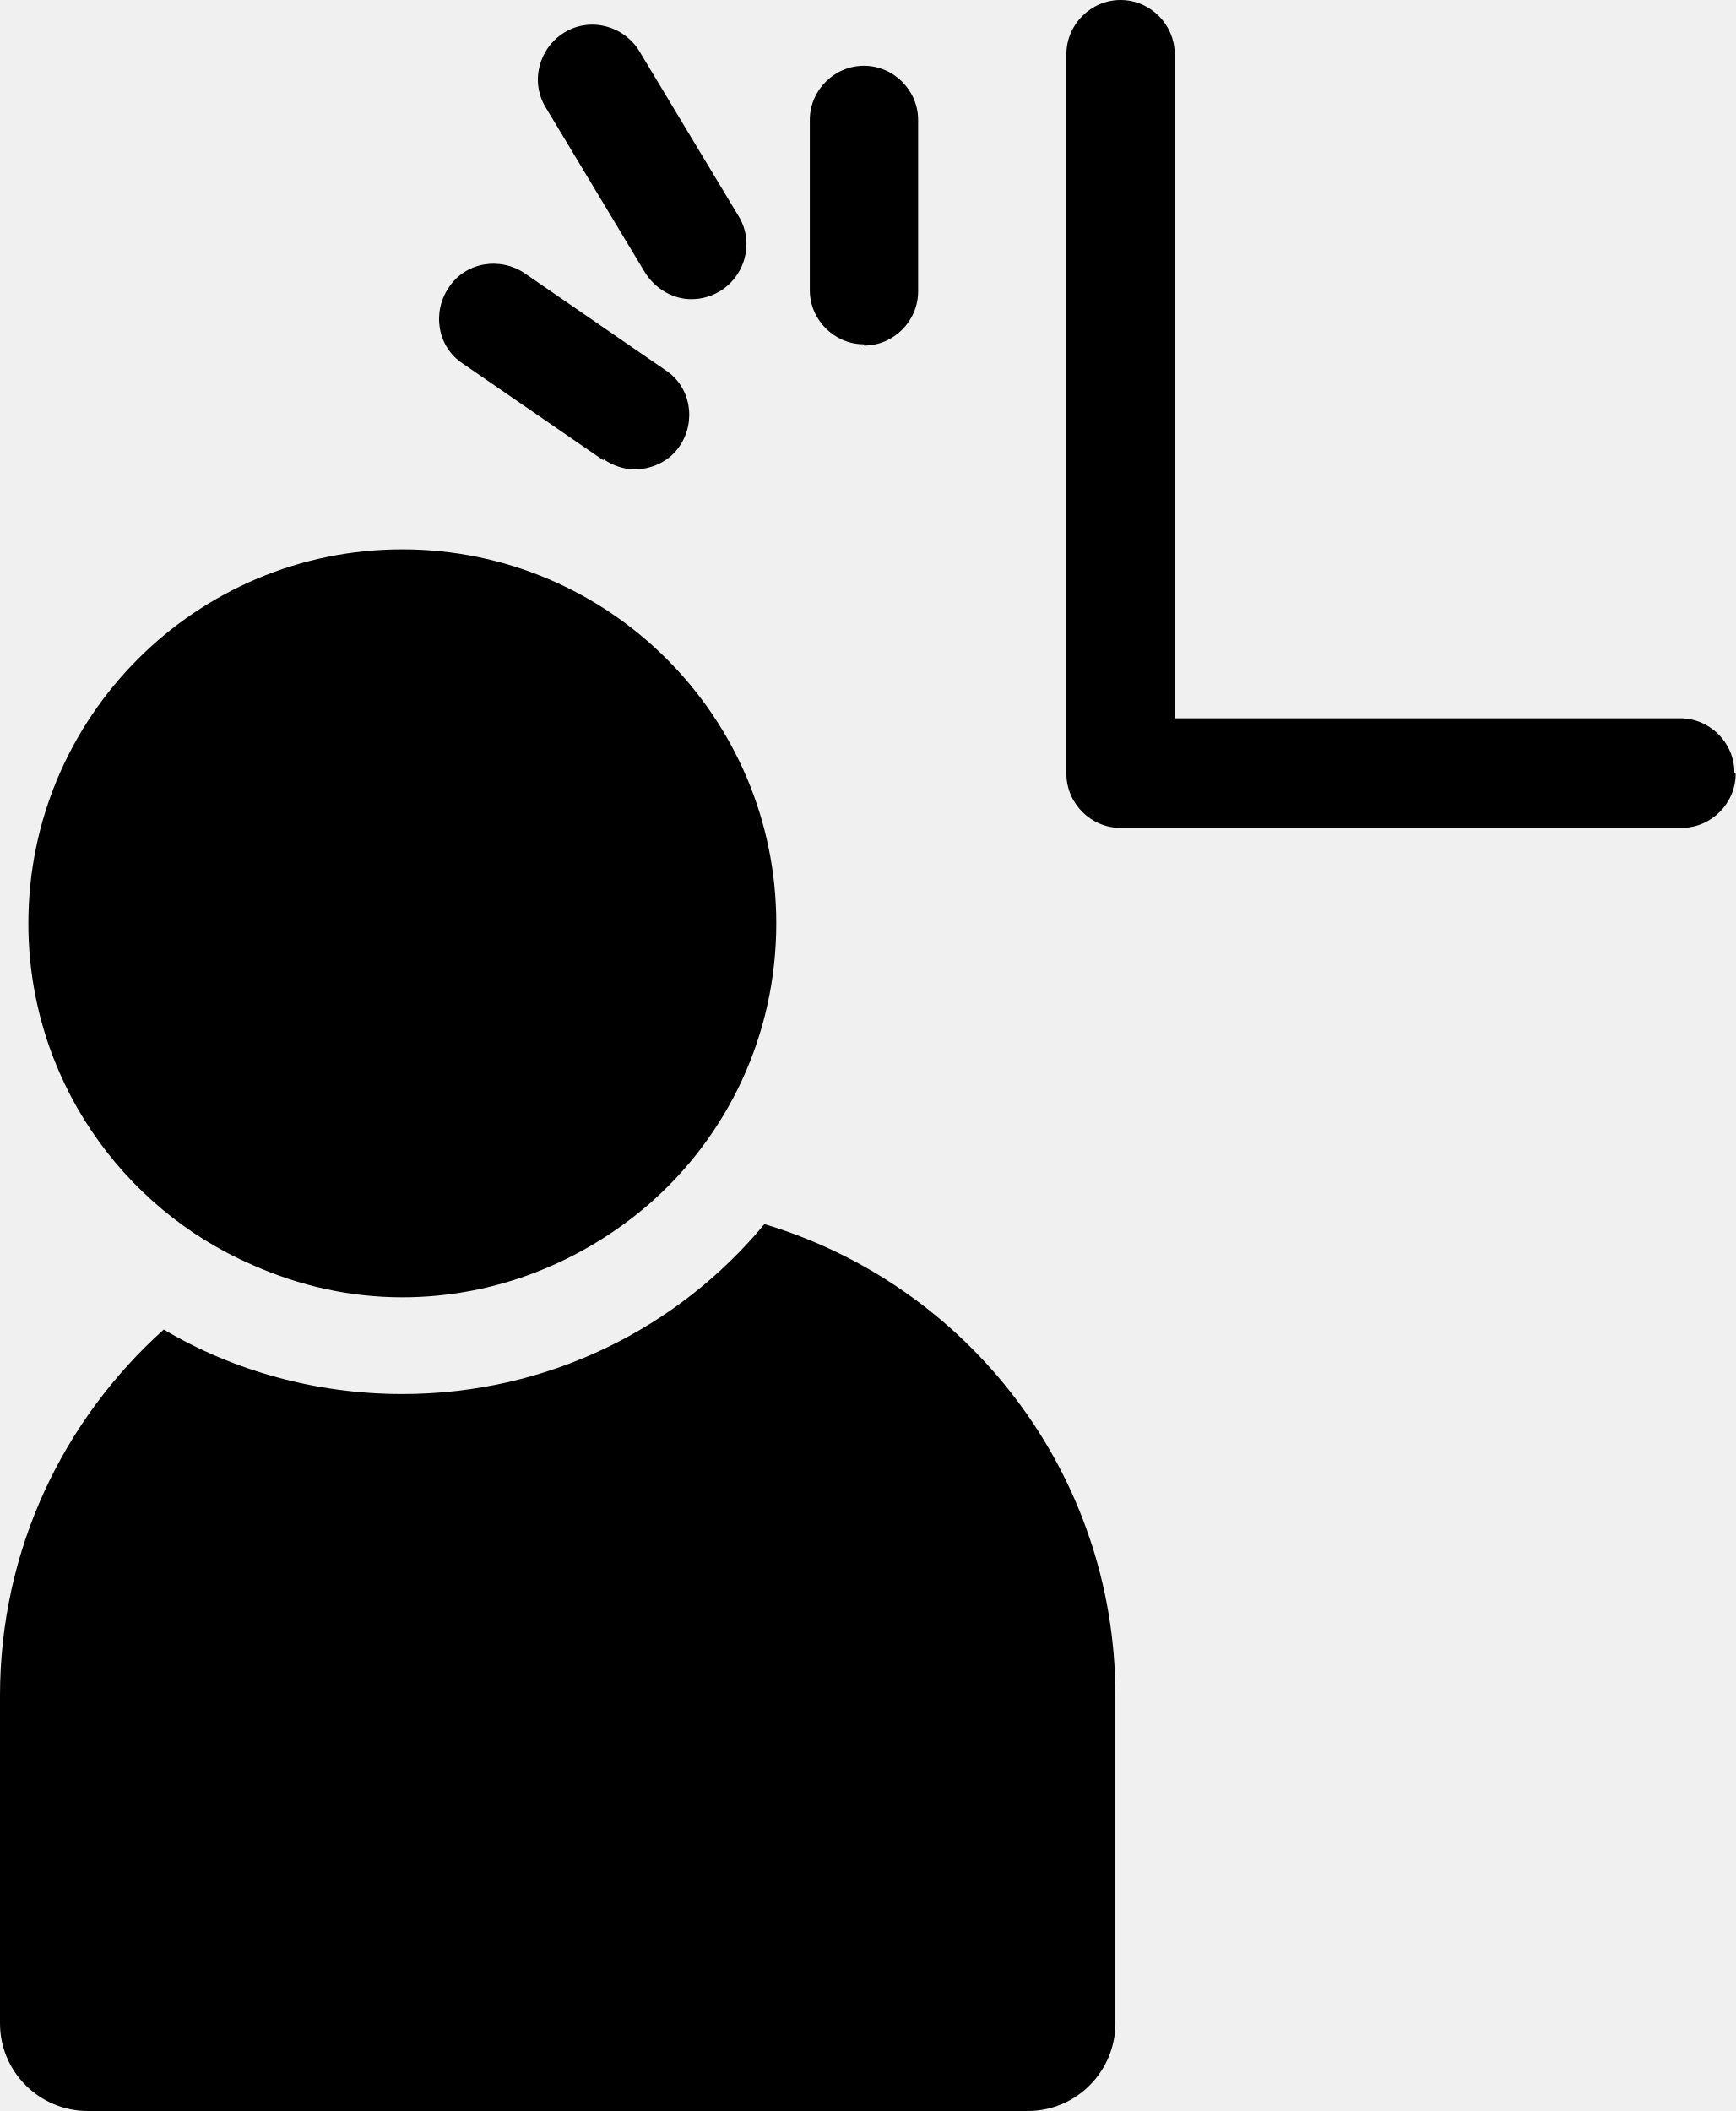
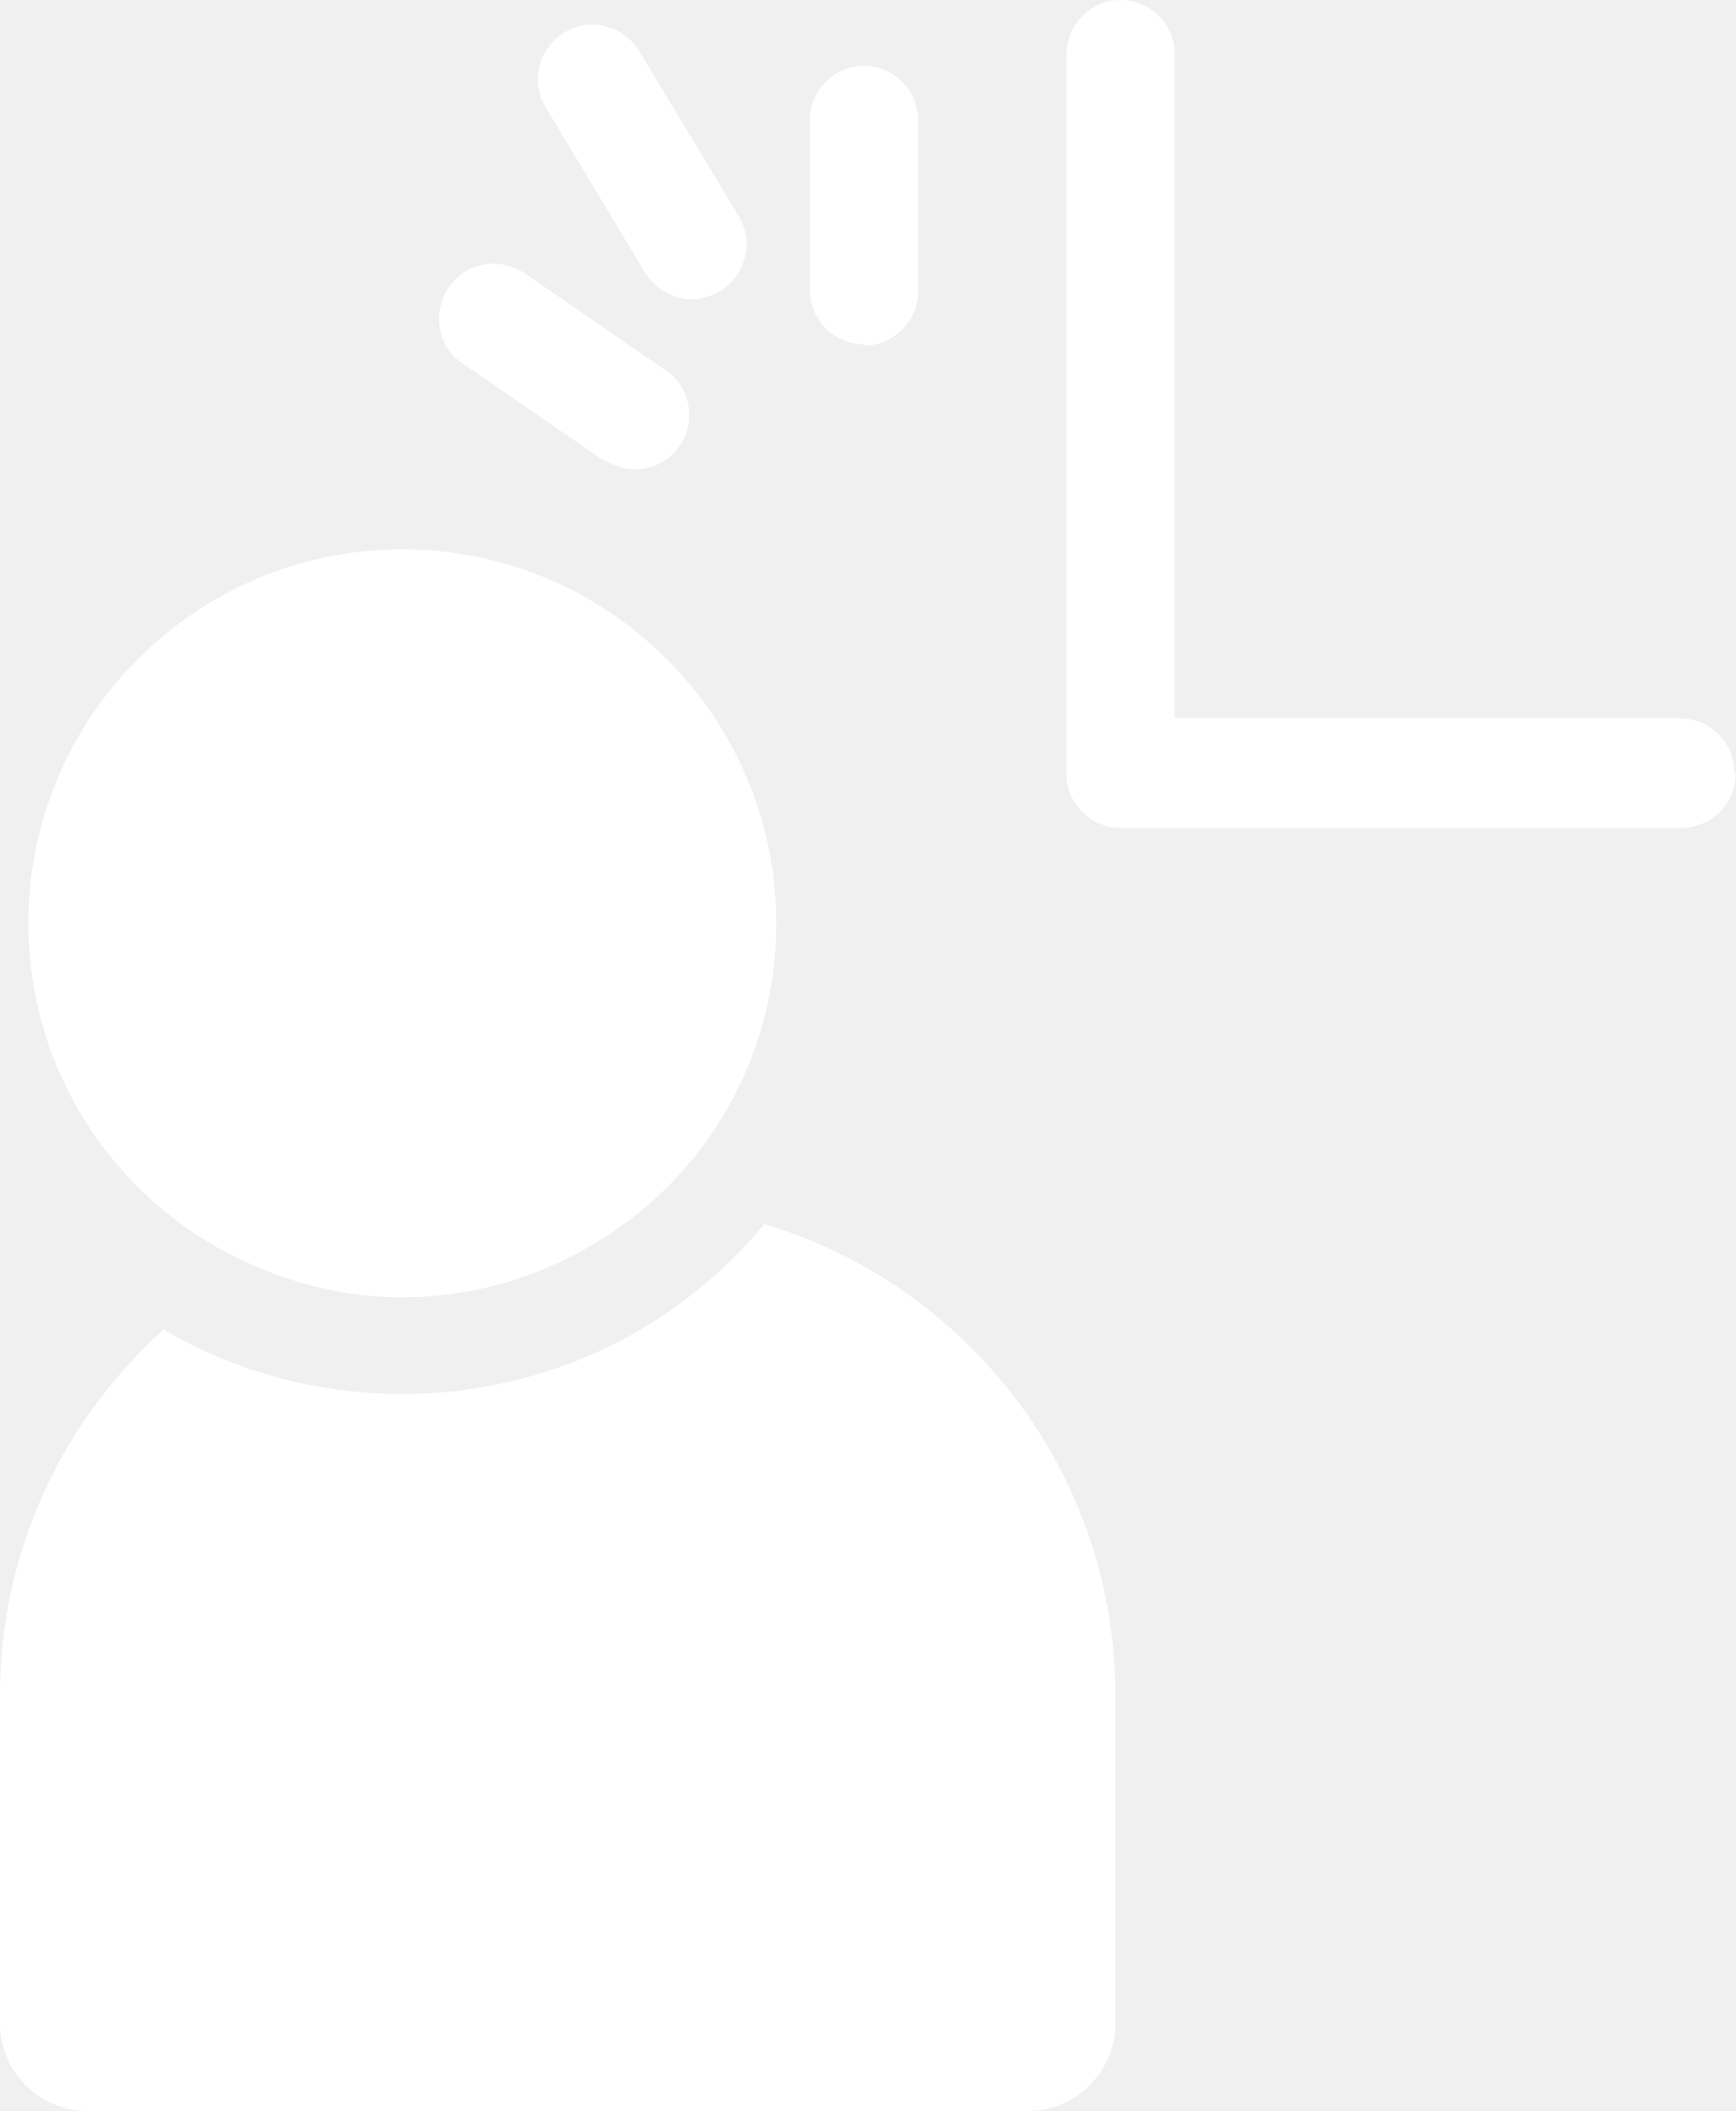
- <svg xmlns="http://www.w3.org/2000/svg" id="b" data-name="Layer 2" viewBox="0 0 13.46 16.37">
-   <g id="c" data-name="Layer 1">
-     <path d="M13.46,6c0,.23-.19.42-.42.42h-4.35c-.23,0-.42-.19-.42-.42V.42c0-.23.19-.42.42-.42s.42.19.42.42v5.15h3.92c.23,0,.42.19.42.42ZM5,2.11c.08.13.22.21.36.21.08,0,.15-.02.22-.06.2-.12.27-.38.15-.58l-.77-1.28c-.12-.2-.38-.27-.58-.15-.2.12-.27.38-.15.58l.77,1.28ZM4.68,3.56c.07.05.16.08.24.08.13,0,.27-.06.35-.18.13-.19.09-.46-.11-.59l-1.09-.75c-.19-.13-.46-.09-.59.11-.13.19-.09.46.11.59l1.09.75ZM6.7,2.68c.23,0,.42-.19.42-.42V.93c0-.23-.19-.42-.42-.42s-.42.19-.42.42v1.32c0,.23.19.42.42.42ZM5.93,9.49c-.67.81-1.68,1.32-2.81,1.32-.67,0-1.31-.18-1.85-.5-.78.7-1.27,1.71-1.27,2.84v2.54c0,.38.31.68.68.68h7.29c.38,0,.68-.31.68-.68v-2.54c0-1.73-1.15-3.19-2.73-3.66ZM1.96,9.81c.36.16.75.25,1.16.25.73,0,1.4-.28,1.91-.72.61-.53.99-1.31.99-2.18,0-1.6-1.3-2.9-2.9-2.9S.22,5.56.22,7.16c0,1.19.72,2.21,1.74,2.65Z" />
+ <svg xmlns="http://www.w3.org/2000/svg" id="Layer_2" data-name="Layer 2" viewBox="0 0 13.46 16.37">
+   <defs>
+     <style>
+       .cls-1 {
+         fill: #fff;
+       }
+     </style>
+   </defs>
+   <g id="Layer_1-2" data-name="Layer 1">
+     <path class="cls-1" d="M13.46,6c0,.23-.19.42-.42.42h-4.35c-.23,0-.42-.19-.42-.42V.42c0-.23.19-.42.42-.42s.42.19.42.42v5.15h3.92c.23,0,.42.19.42.42ZM5,2.11c.08.13.22.21.36.21.08,0,.15-.02.22-.06.2-.12.27-.38.15-.58l-.77-1.28c-.12-.2-.38-.27-.58-.15-.2.12-.27.38-.15.58l.77,1.28ZM4.68,3.56c.07.05.16.08.24.08.13,0,.27-.06.35-.18.13-.19.09-.46-.11-.59l-1.09-.75c-.19-.13-.46-.09-.59.11-.13.19-.09.46.11.59l1.09.75ZM6.7,2.68c.23,0,.42-.19.42-.42V.93c0-.23-.19-.42-.42-.42s-.42.19-.42.42v1.32c0,.23.19.42.42.42ZM5.93,9.49c-.67.81-1.68,1.32-2.81,1.32-.67,0-1.31-.18-1.85-.5-.78.7-1.27,1.71-1.27,2.84v2.54c0,.38.31.68.68.68h7.29c.38,0,.68-.31.68-.68v-2.54c0-1.73-1.15-3.19-2.73-3.66ZM1.96,9.81c.36.16.75.25,1.16.25.73,0,1.4-.28,1.91-.72.61-.53.99-1.31.99-2.18,0-1.6-1.3-2.9-2.9-2.9S.22,5.56.22,7.16c0,1.19.72,2.21,1.74,2.65Z" />
  </g>
</svg>
